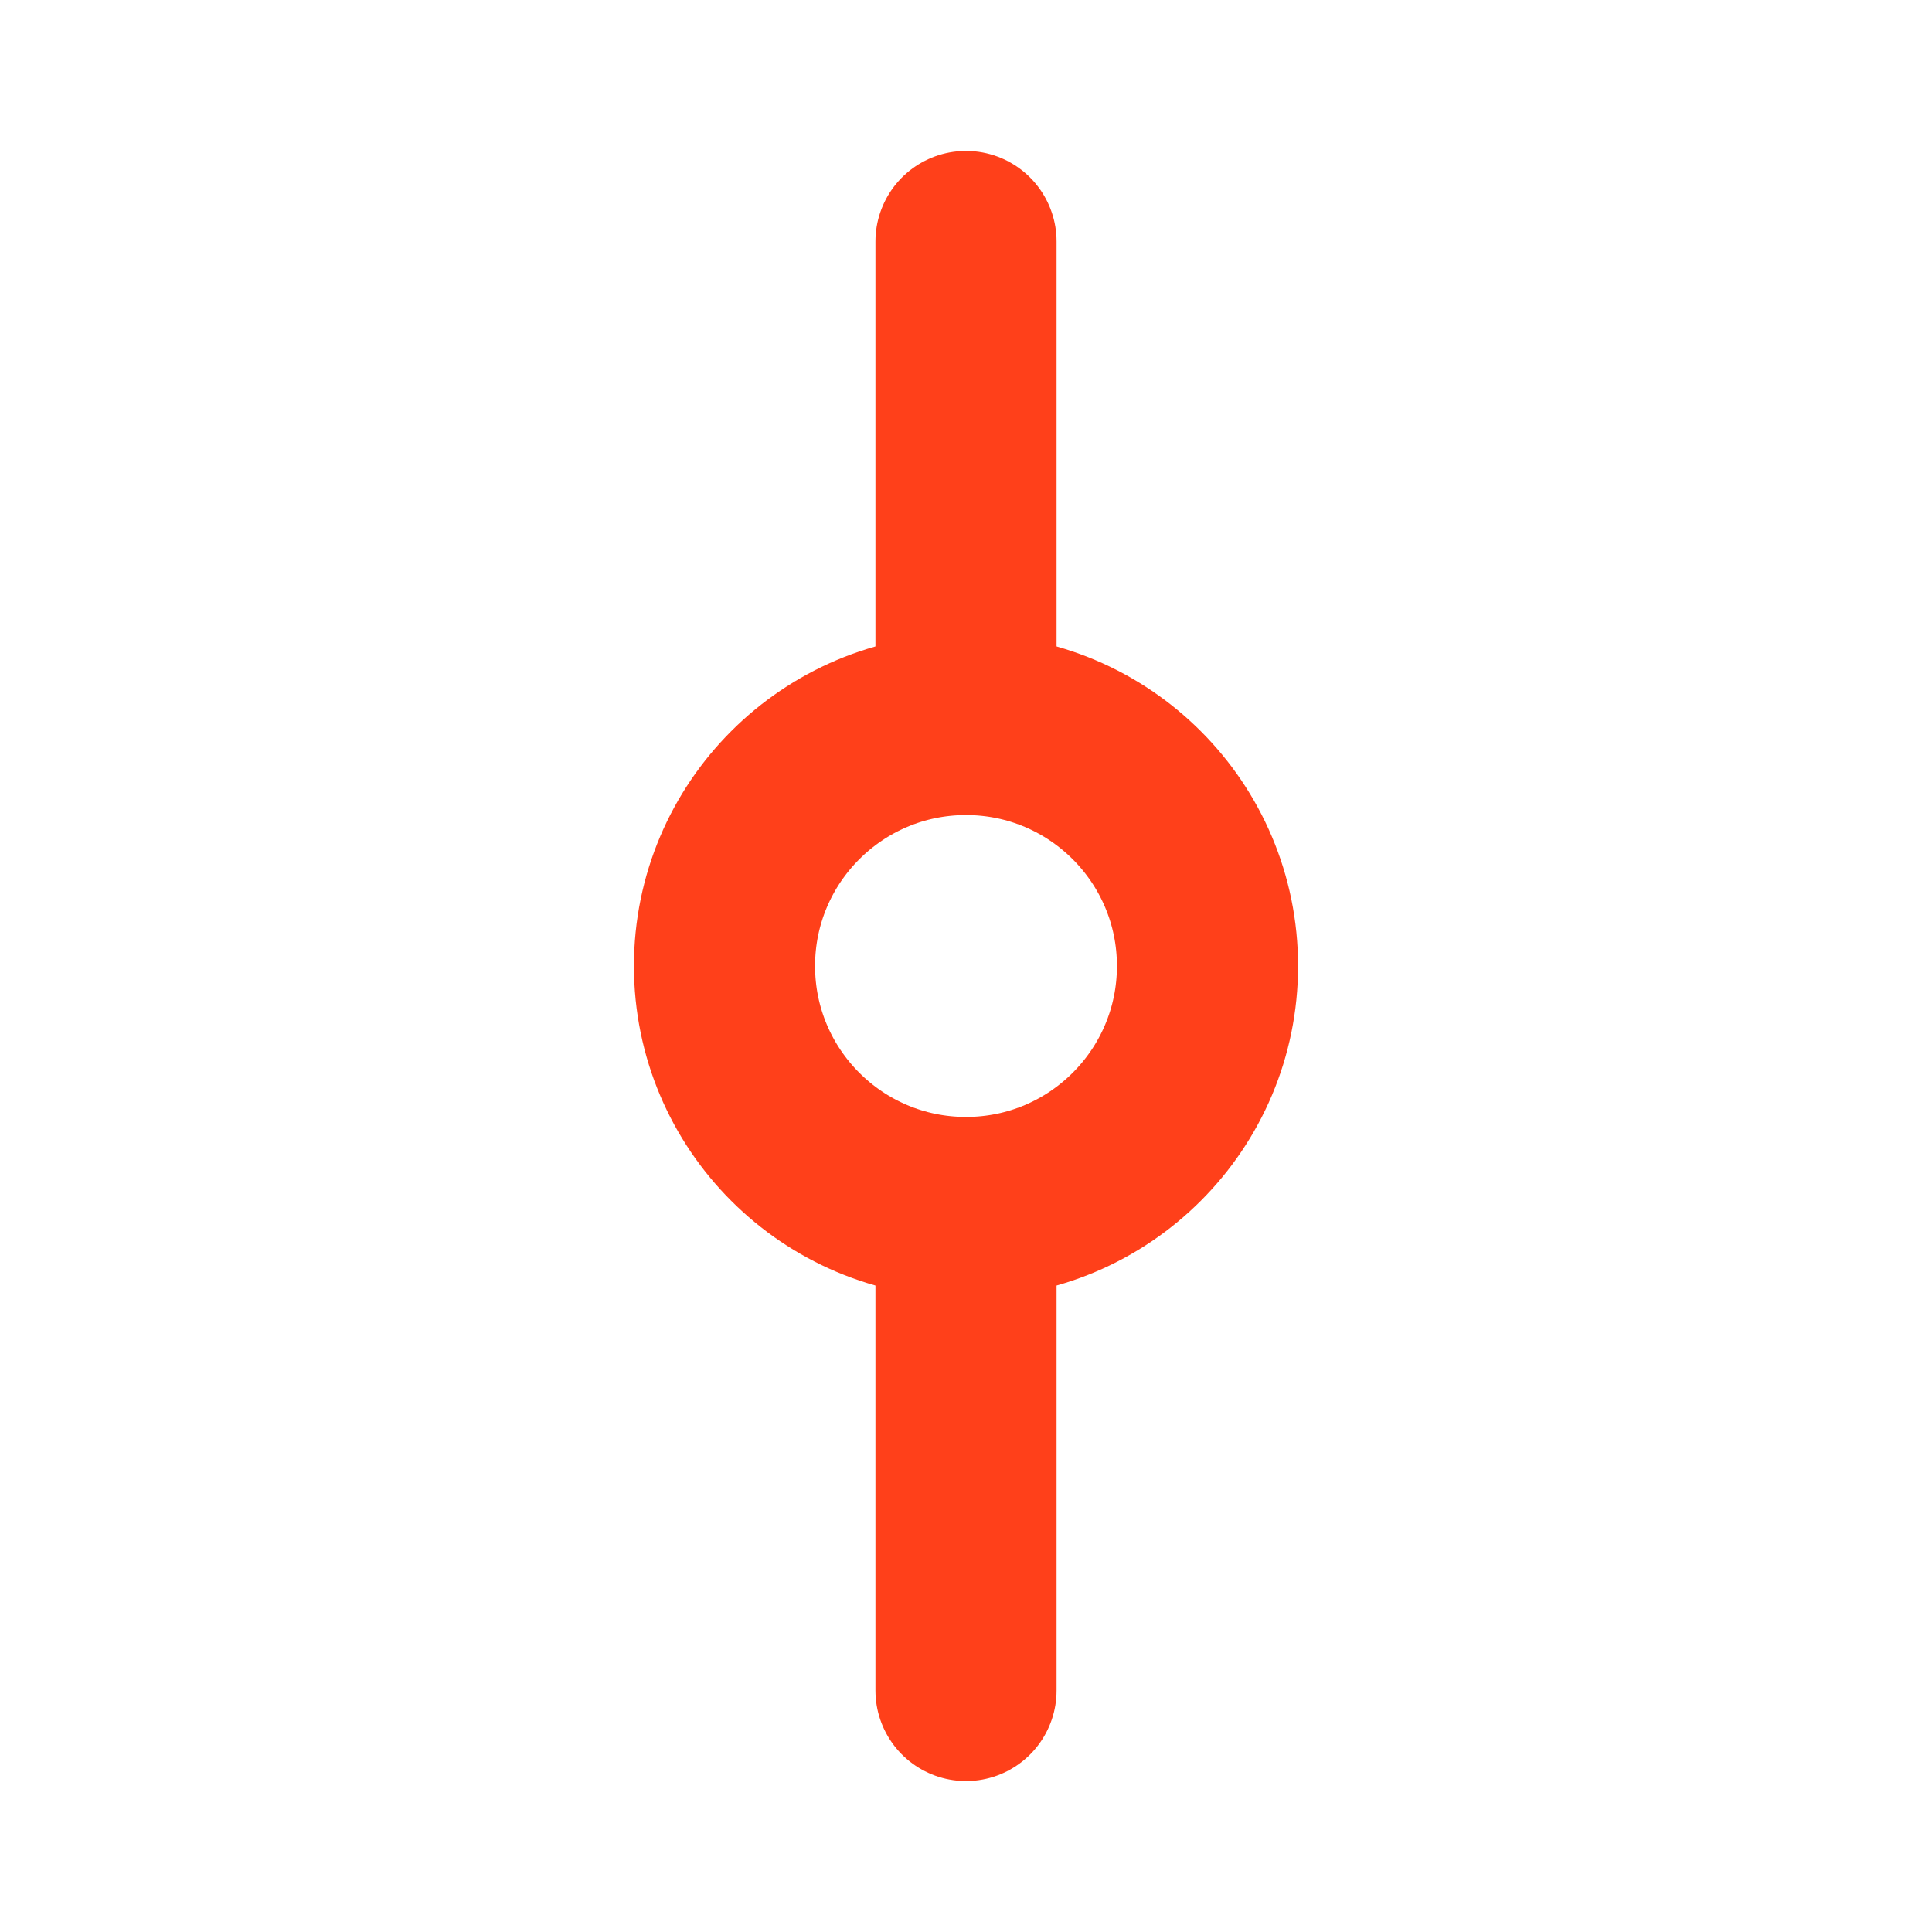
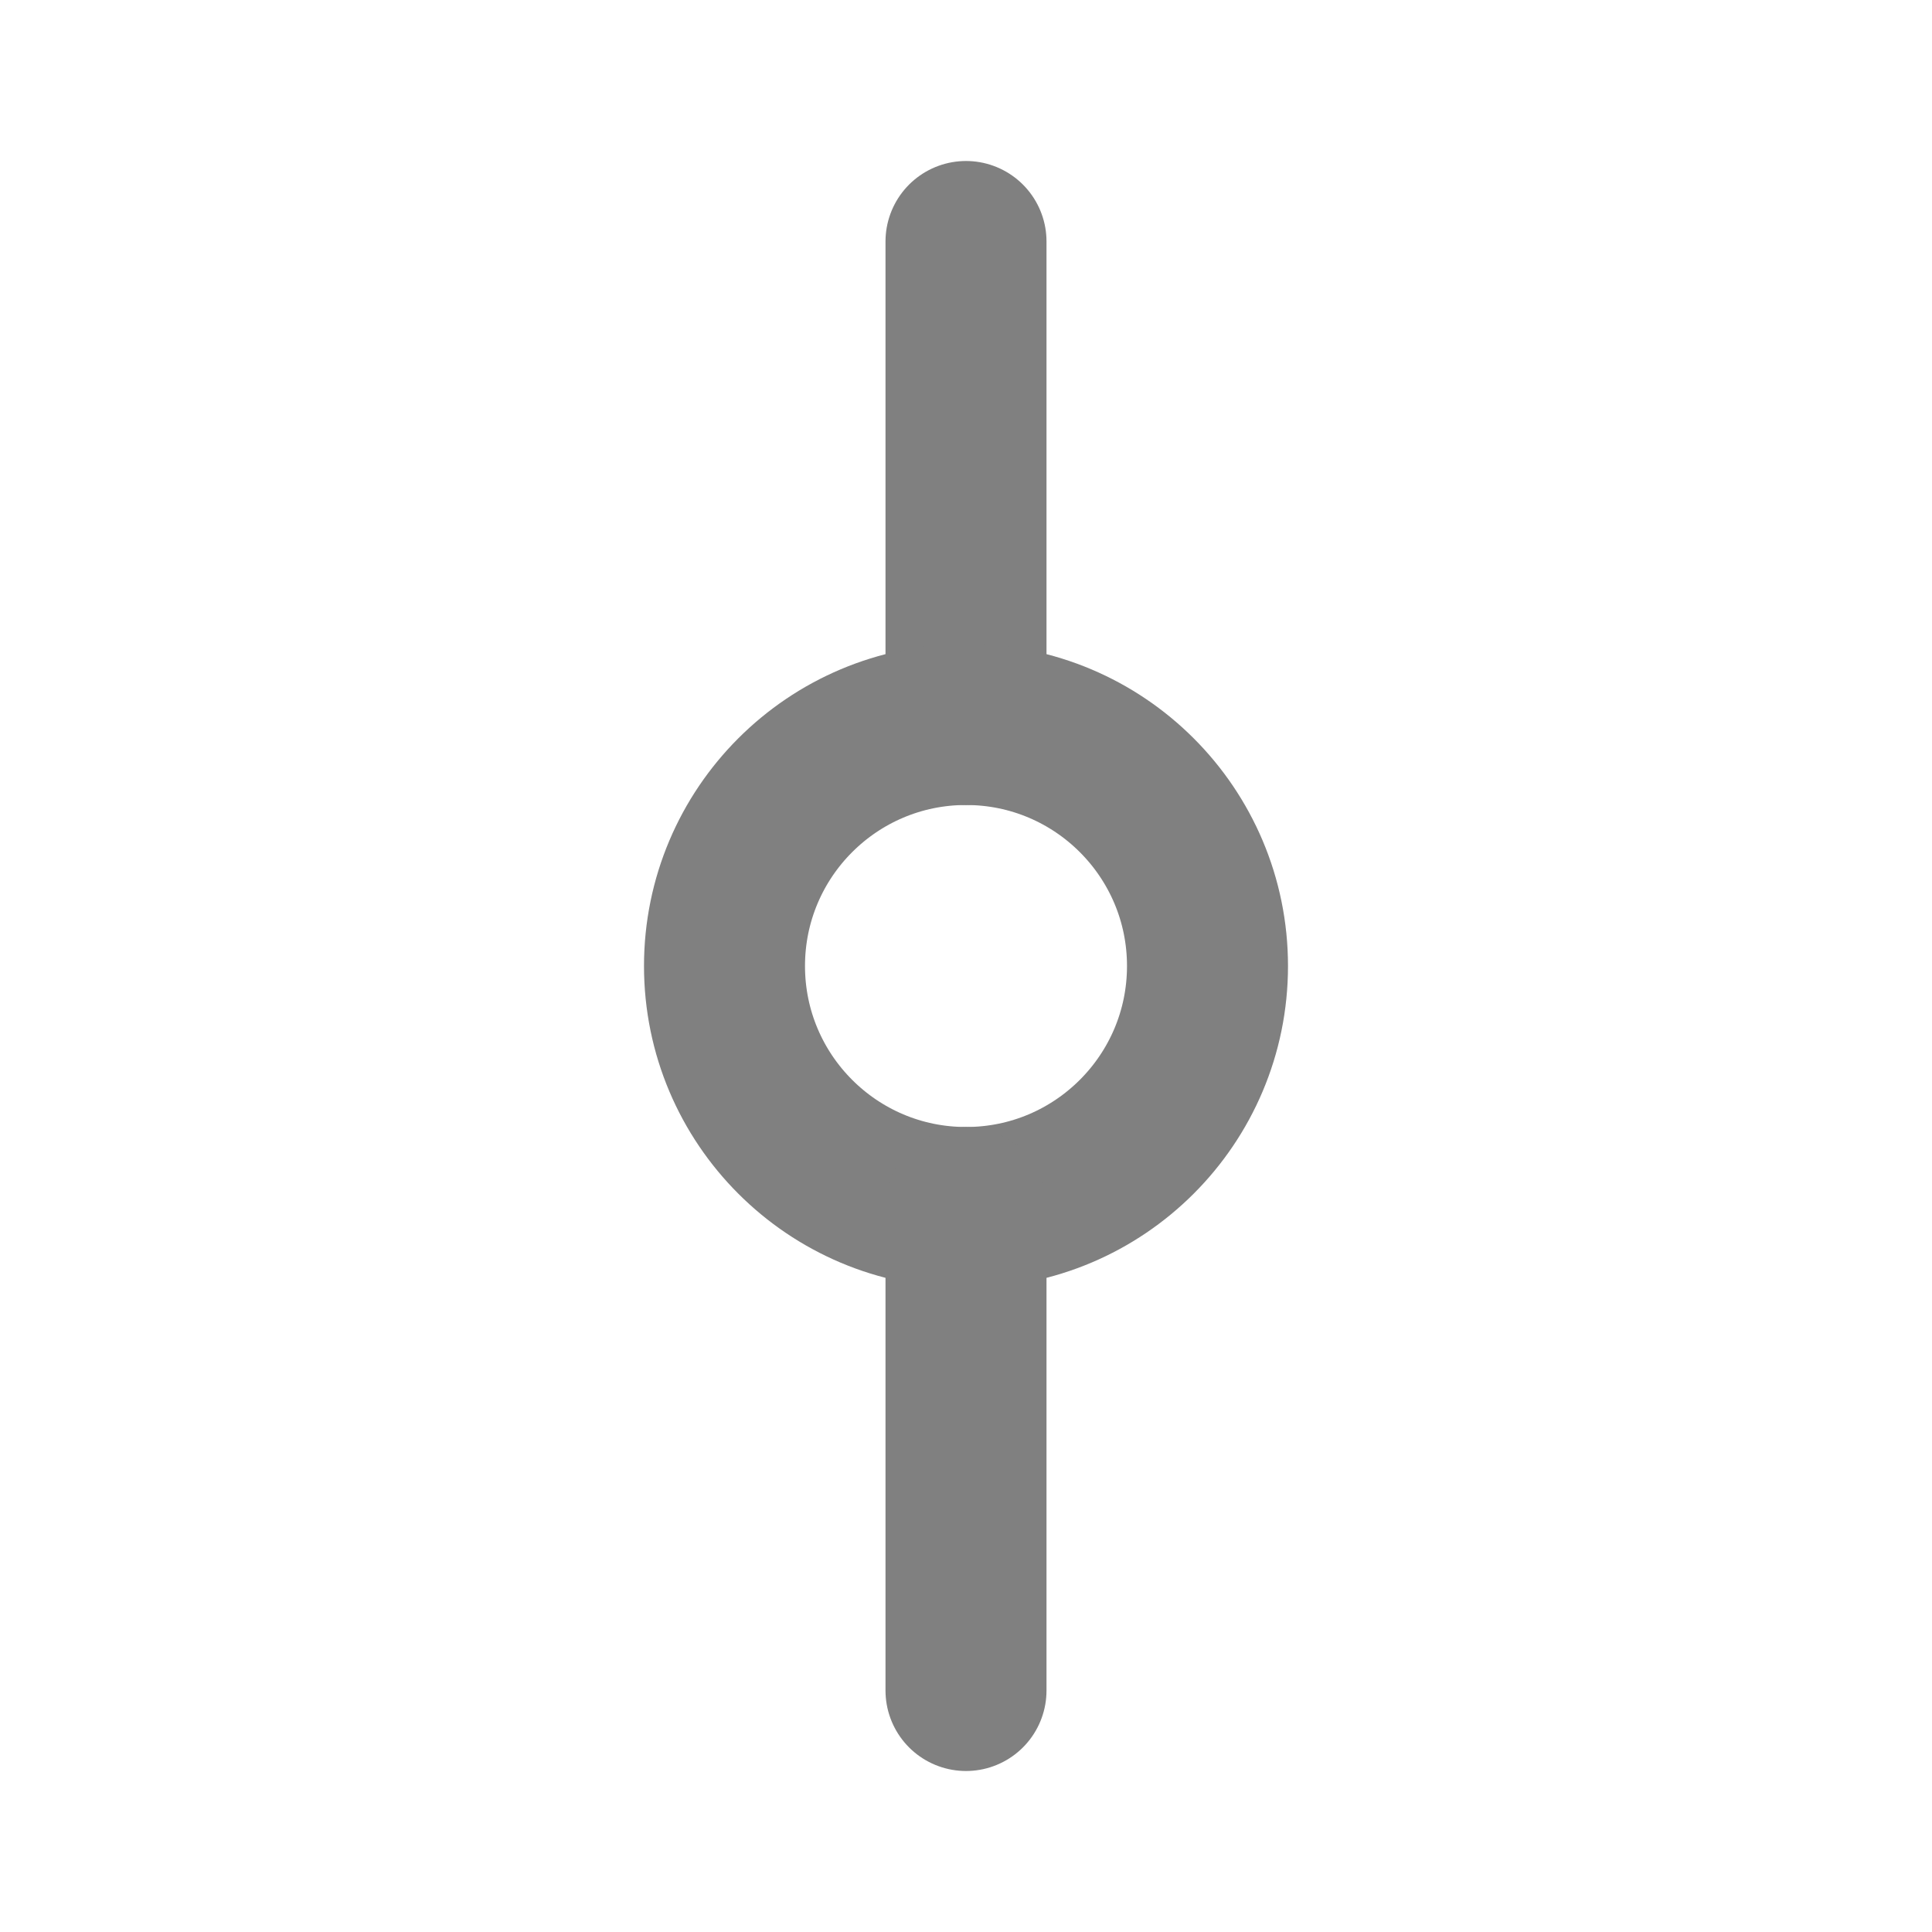
- <svg xmlns="http://www.w3.org/2000/svg" width="24" height="24" viewBox="0 0 24 24" fill="none" stroke="#ff401a" stroke-width="2.25" stroke-linecap="round" stroke-linejoin="round" class="lucide lucide-git-commit-vertical" aria-hidden="true">
+ <svg xmlns="http://www.w3.org/2000/svg" width="24" height="24" viewBox="0 0 24 24" fill="none" stroke="#808080" stroke-width="2" stroke-linecap="round" stroke-linejoin="round" class="lucide lucide-git-commit-vertical" aria-hidden="true">
  <path d="M12 3v6" />
  <circle cx="12" cy="12" r="3" />
  <path d="M12 15v6" />
</svg>
